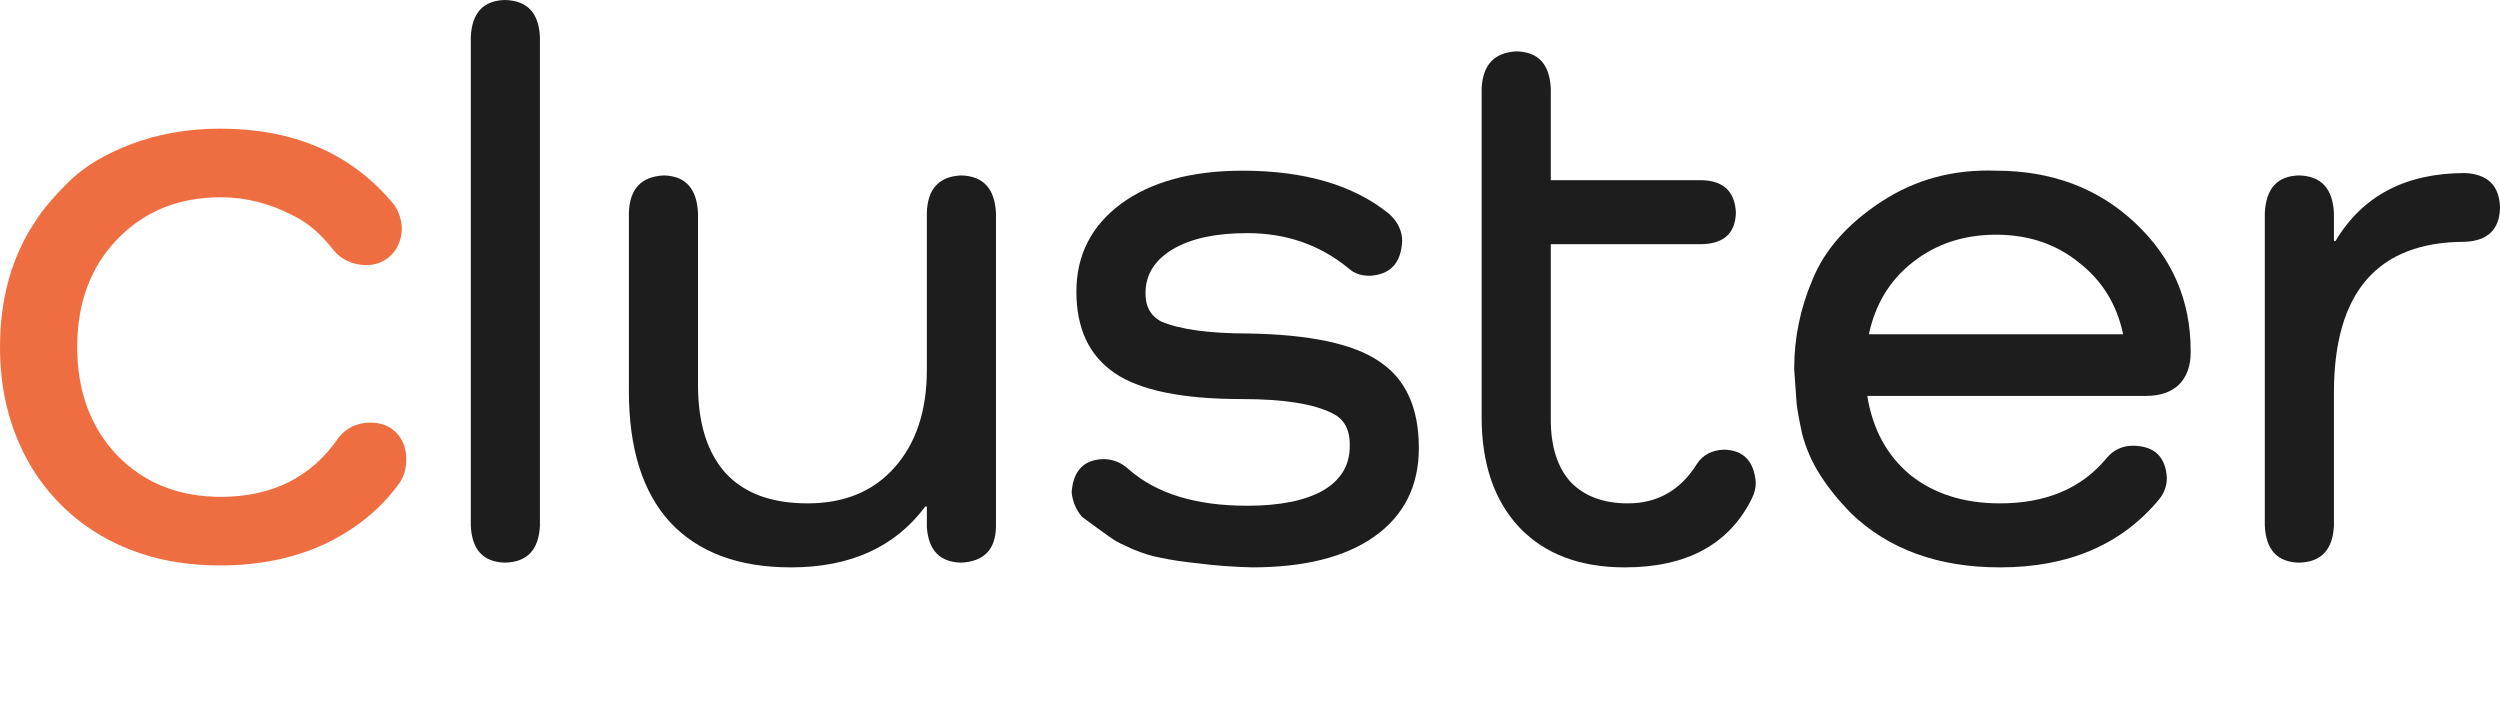
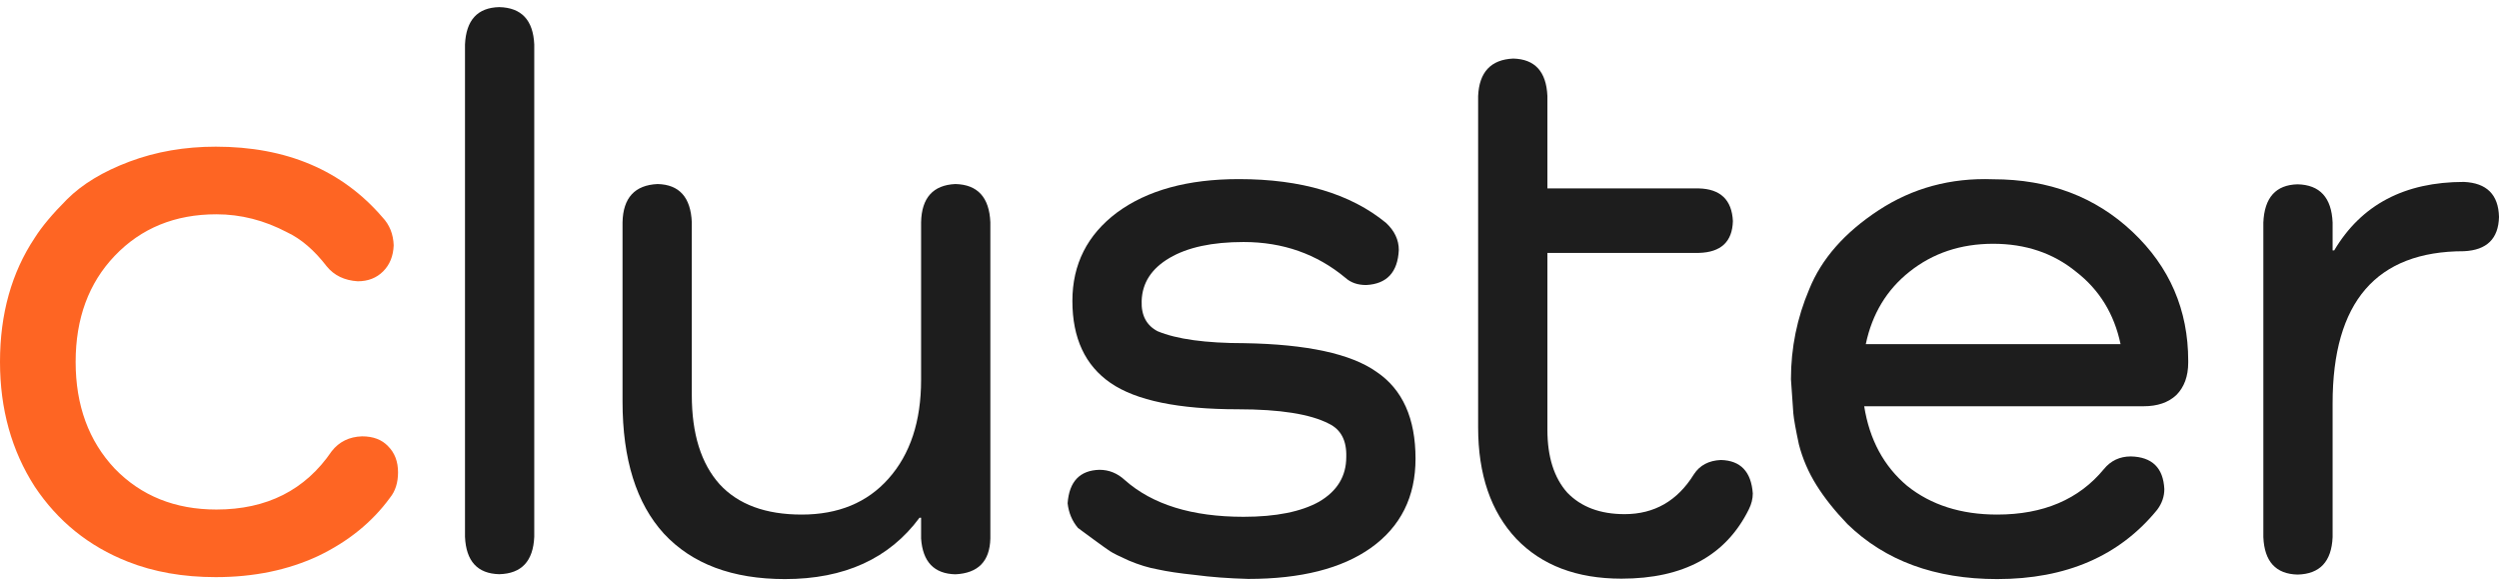
- <svg xmlns="http://www.w3.org/2000/svg" width="141" height="40" viewBox="0 0 141 40" fill="none">
-   <path d="M22.915 25.892C22.915 26.484 22.76 26.969 22.451 27.348C21.427 28.744 20.047 29.856 18.31 30.684C16.573 31.489 14.61 31.891 12.421 31.891C10.541 31.891 8.852 31.595 7.353 31.004C5.116 30.128 3.331 28.696 1.999 26.709C0.666 24.65 0 22.271 0 19.574C0 16.829 0.666 14.462 1.999 12.474C2.403 11.835 3.022 11.102 3.855 10.274C4.735 9.398 5.937 8.676 7.46 8.108C8.983 7.54 10.636 7.256 12.421 7.256C16.49 7.256 19.69 8.605 22.022 11.303C22.427 11.729 22.641 12.261 22.665 12.9C22.641 13.516 22.439 14.013 22.058 14.391C21.677 14.77 21.189 14.959 20.595 14.959C19.833 14.912 19.238 14.628 18.81 14.107C18.096 13.184 17.335 12.534 16.526 12.155C15.217 11.469 13.861 11.126 12.457 11.126C10.077 11.126 8.126 11.918 6.603 13.504C5.104 15.066 4.354 17.089 4.354 19.574C4.354 22.058 5.104 24.094 6.603 25.679C8.126 27.241 10.077 28.022 12.457 28.022C15.36 28.022 17.573 26.91 19.096 24.685C19.524 24.141 20.107 23.857 20.845 23.833C21.487 23.833 21.987 24.023 22.344 24.401C22.724 24.78 22.915 25.277 22.915 25.892Z" fill="#EE6E42" />
-   <path d="M28.48 0C29.735 0.03 30.392 0.728 30.452 2.095V29.638C30.392 31.005 29.735 31.703 28.48 31.733C27.255 31.703 26.613 31.005 26.553 29.638V2.095C26.613 0.728 27.255 0.03 28.48 0Z" fill="#1D1D1D" />
-   <path d="M54.201 9.894C55.456 9.924 56.113 10.637 56.173 12.033V29.727C56.143 31.005 55.486 31.673 54.201 31.733C53.006 31.703 52.363 31.034 52.274 29.727V28.568H52.184C50.481 30.856 47.957 32 44.611 32C41.653 32 39.382 31.153 37.799 29.46C36.245 27.766 35.469 25.3 35.469 22.061V12.033C35.498 10.667 36.156 9.954 37.44 9.894C38.665 9.924 39.308 10.637 39.367 12.033V21.705C39.367 23.874 39.89 25.538 40.936 26.696C41.981 27.825 43.52 28.39 45.552 28.39C47.613 28.39 49.241 27.721 50.436 26.384C51.661 25.018 52.274 23.175 52.274 20.858V12.033C52.304 10.667 52.946 9.954 54.201 9.894Z" fill="#1D1D1D" />
-   <path d="M64.608 16.446C64.578 17.248 64.876 17.812 65.504 18.139C66.579 18.585 68.207 18.808 70.388 18.808C73.914 18.867 76.394 19.402 77.828 20.412C79.291 21.393 80.023 23.012 80.023 25.27C80.023 27.41 79.187 29.073 77.514 30.262C75.871 31.421 73.57 32 70.613 32C69.507 31.97 68.506 31.896 67.61 31.777C66.744 31.688 66.041 31.584 65.504 31.465C64.996 31.376 64.458 31.213 63.89 30.975C63.353 30.737 62.994 30.559 62.815 30.44C62.636 30.321 62.322 30.098 61.874 29.772C61.426 29.445 61.142 29.237 61.022 29.148C60.694 28.761 60.499 28.301 60.44 27.766C60.529 26.548 61.127 25.924 62.232 25.894C62.77 25.894 63.248 26.087 63.666 26.474C65.22 27.84 67.446 28.524 70.344 28.524C72.166 28.524 73.585 28.241 74.601 27.677C75.617 27.083 76.125 26.251 76.125 25.181C76.155 24.26 75.826 23.636 75.139 23.309C74.093 22.774 72.39 22.507 70.03 22.507C66.684 22.507 64.294 22.017 62.86 21.036C61.426 20.056 60.709 18.526 60.709 16.446C60.709 14.396 61.545 12.746 63.218 11.499C64.921 10.251 67.207 9.627 70.075 9.627C73.6 9.627 76.364 10.444 78.365 12.078C78.843 12.524 79.082 13.029 79.082 13.593C79.023 14.841 78.41 15.495 77.245 15.554C76.767 15.554 76.379 15.421 76.08 15.153C74.467 13.816 72.555 13.148 70.344 13.148C68.581 13.148 67.192 13.445 66.176 14.039C65.16 14.633 64.637 15.435 64.608 16.446Z" fill="#1D1D1D" />
-   <path d="M99.026 27.231C99.026 27.528 98.951 27.825 98.802 28.123C97.517 30.707 95.127 32 91.631 32C89.122 32 87.15 31.257 85.716 29.772C84.282 28.256 83.565 26.176 83.565 23.532V4.992C83.625 3.655 84.282 2.956 85.537 2.897C86.762 2.927 87.404 3.625 87.464 4.992V10.162H95.978C97.203 10.191 97.846 10.8 97.905 11.989C97.876 13.148 97.233 13.742 95.978 13.772H87.464V23.666C87.464 25.181 87.837 26.355 88.584 27.187C89.361 27.989 90.436 28.39 91.811 28.39C93.484 28.39 94.783 27.647 95.71 26.162C96.038 25.657 96.546 25.389 97.233 25.359C98.339 25.389 98.936 26.013 99.026 27.231Z" fill="#1D1D1D" />
-   <path d="M123.554 19.788V19.877C123.554 20.65 123.33 21.259 122.882 21.705C122.434 22.121 121.822 22.329 121.045 22.329H105.315C105.614 24.201 106.42 25.686 107.735 26.785C109.079 27.855 110.767 28.39 112.799 28.39C115.398 28.39 117.4 27.543 118.804 25.85C119.192 25.374 119.7 25.137 120.328 25.137C121.523 25.166 122.15 25.775 122.21 26.964C122.21 27.38 122.076 27.766 121.807 28.123C119.685 30.707 116.683 32 112.799 32C109.304 32 106.495 30.975 104.374 28.925C103.657 28.182 103.074 27.454 102.626 26.741C102.178 26.028 101.849 25.27 101.64 24.468C101.461 23.636 101.357 23.057 101.327 22.73C101.297 22.373 101.252 21.734 101.192 20.813C101.192 19.06 101.536 17.382 102.223 15.777C102.91 14.084 104.21 12.613 106.122 11.365C108.034 10.117 110.185 9.538 112.575 9.627C115.712 9.627 118.326 10.607 120.417 12.568C122.509 14.529 123.554 16.936 123.554 19.788ZM117.236 14.797C115.951 13.757 114.397 13.237 112.575 13.237C110.753 13.237 109.184 13.757 107.869 14.797C106.585 15.807 105.763 17.159 105.405 18.852H119.745C119.387 17.159 118.55 15.807 117.236 14.797Z" fill="#1D1D1D" />
-   <path d="M139.028 9.76C140.313 9.82 140.97 10.473 141 11.721C140.97 12.94 140.313 13.579 139.028 13.638C134.099 13.638 131.634 16.475 131.634 22.15V29.638C131.574 31.005 130.917 31.703 129.662 31.733C128.437 31.703 127.795 31.005 127.735 29.638V12.033C127.795 10.637 128.437 9.924 129.662 9.894C130.917 9.924 131.574 10.637 131.634 12.033V13.593H131.723C133.247 11.038 135.682 9.76 139.028 9.76Z" fill="#1D1D1D" />
+ <svg xmlns="http://www.w3.org/2000/svg" width="290" height="68" viewBox="0 0 290 68" fill="none">
+   <path d="M285.935 21.103C288.583 21.226 289.938 22.581 290 25.168C289.938 27.693 288.583 29.018 285.935 29.141C275.772 29.141 270.691 35.023 270.691 46.787V62.308C270.568 65.141 269.213 66.589 266.626 66.65C264.1 66.589 262.776 65.141 262.653 62.308V25.815C262.776 22.92 264.1 21.442 266.626 21.38C269.213 21.442 270.568 22.92 270.691 25.815V29.048H270.876C274.017 23.752 279.037 21.103 285.935 21.103Z" fill="#1D1D1D" />
+   <path d="M253.935 41.859V42.044C253.935 43.645 253.473 44.908 252.549 45.831C251.625 46.694 250.363 47.125 248.761 47.125H216.333C216.949 51.005 218.612 54.085 221.322 56.364C224.094 58.581 227.574 59.69 231.762 59.69C237.12 59.69 241.247 57.934 244.142 54.424C244.943 53.438 245.99 52.945 247.283 52.945C249.747 53.007 251.04 54.27 251.163 56.733C251.163 57.596 250.886 58.396 250.332 59.135C245.959 64.494 239.769 67.173 231.762 67.173C224.556 67.173 218.766 65.048 214.393 60.798C212.915 59.259 211.714 57.75 210.79 56.271C209.866 54.793 209.188 53.223 208.757 51.56C208.388 49.835 208.172 48.634 208.11 47.956C208.049 47.217 207.956 45.893 207.833 43.984C207.833 40.35 208.542 36.87 209.958 33.544C211.375 30.033 214.054 26.984 217.996 24.397C221.938 21.811 226.373 20.61 231.3 20.794C237.767 20.794 243.156 22.827 247.468 26.892C251.779 30.957 253.935 35.946 253.935 41.859ZM240.908 31.511C238.26 29.356 235.057 28.278 231.3 28.278C227.543 28.278 224.309 29.356 221.599 31.511C218.951 33.605 217.257 36.408 216.518 39.919H246.082C245.343 36.408 243.618 33.605 240.908 31.511Z" fill="#1D1D1D" />
+   <path d="M203.406 57.239C203.406 57.855 203.252 58.471 202.944 59.087C200.295 64.446 195.368 67.125 188.162 67.125C182.988 67.125 178.923 65.585 175.966 62.505C173.01 59.364 171.532 55.053 171.532 49.571V11.137C171.655 8.366 173.01 6.918 175.597 6.795C178.122 6.857 179.446 8.304 179.57 11.137V21.855H197.123C199.649 21.916 200.973 23.179 201.096 25.642C201.034 28.044 199.71 29.276 197.123 29.338H179.57V49.848C179.57 52.989 180.339 55.422 181.879 57.147C183.481 58.81 185.698 59.641 188.531 59.641C191.98 59.641 194.66 58.102 196.569 55.022C197.247 53.975 198.294 53.42 199.71 53.359C201.989 53.42 203.221 54.714 203.406 57.239Z" fill="#1D1D1D" />
+   <path d="M132.485 34.911C132.424 36.574 133.04 37.744 134.333 38.422C136.55 39.346 139.907 39.808 144.403 39.808C151.671 39.931 156.783 41.04 159.74 43.134C162.758 45.166 164.267 48.523 164.267 53.204C164.267 57.639 162.542 61.088 159.093 63.552C155.705 65.954 150.963 67.155 144.865 67.155C142.586 67.093 140.523 66.939 138.675 66.693C136.889 66.508 135.442 66.293 134.333 66.046C133.286 65.861 132.177 65.523 131.007 65.03C129.898 64.537 129.159 64.168 128.79 63.921C128.42 63.675 127.773 63.213 126.849 62.535C125.926 61.858 125.34 61.427 125.094 61.242C124.417 60.441 124.016 59.486 123.893 58.378C124.078 55.853 125.31 54.559 127.589 54.498C128.697 54.498 129.683 54.898 130.545 55.699C133.748 58.532 138.336 59.949 144.311 59.949C148.068 59.949 150.994 59.363 153.088 58.193C155.182 56.961 156.229 55.237 156.229 53.019C156.291 51.11 155.613 49.816 154.196 49.139C152.041 48.03 148.53 47.476 143.664 47.476C136.766 47.476 131.838 46.46 128.882 44.427C125.926 42.395 124.447 39.223 124.447 34.911C124.447 30.661 126.172 27.243 129.621 24.656C133.132 22.069 137.844 20.776 143.757 20.776C151.024 20.776 156.722 22.47 160.848 25.857C161.834 26.781 162.327 27.828 162.327 28.998C162.203 31.585 160.941 32.94 158.539 33.063C157.553 33.063 156.753 32.786 156.137 32.232C152.811 29.46 148.869 28.074 144.311 28.074C140.677 28.074 137.813 28.69 135.719 29.922C133.625 31.154 132.547 32.817 132.485 34.911Z" fill="#1D1D1D" />
+   <path d="M110.862 21.348C113.448 21.41 114.803 22.888 114.927 25.783V62.461C114.865 65.11 113.51 66.496 110.862 66.619C108.398 66.557 107.074 65.171 106.889 62.461V60.059H106.704C103.193 64.802 97.989 67.173 91.09 67.173C84.993 67.173 80.312 65.418 77.047 61.907C73.845 58.396 72.243 53.284 72.243 46.57V25.783C72.305 22.95 73.66 21.472 76.308 21.348C78.834 21.41 80.158 22.888 80.281 25.783V45.831C80.281 50.328 81.359 53.777 83.515 56.179C85.67 58.519 88.842 59.69 93.031 59.69C97.28 59.69 100.637 58.304 103.101 55.532C105.626 52.699 106.889 48.88 106.889 44.076V25.783C106.95 22.95 108.275 21.472 110.862 21.348Z" fill="#1D1D1D" />
+   <path d="M57.934 0.827C60.521 0.888 61.876 2.336 61.999 5.169V62.265C61.876 65.098 60.521 66.546 57.934 66.607C55.409 66.546 54.085 65.098 53.961 62.265V5.169C54.085 2.336 55.409 0.888 57.934 0.827Z" fill="#1D1D1D" />
+   <path d="M46.191 54.788C46.191 55.987 45.879 56.971 45.256 57.738C43.193 60.568 40.411 62.822 36.91 64.501C33.408 66.132 29.451 66.947 25.038 66.947C21.249 66.947 17.843 66.348 14.821 65.149C10.313 63.374 6.715 60.472 4.029 56.443C1.343 52.27 0 47.449 0 41.981C0 36.417 1.343 31.621 4.029 27.592C4.845 26.297 6.092 24.81 7.77 23.131C9.545 21.356 11.967 19.893 15.037 18.742C18.107 17.591 21.441 17.015 25.038 17.015C33.24 17.015 39.692 19.749 44.392 25.217C45.208 26.081 45.639 27.16 45.687 28.455C45.639 29.702 45.232 30.709 44.464 31.477C43.697 32.244 42.713 32.628 41.514 32.628C39.979 32.532 38.78 31.956 37.917 30.901C36.478 29.03 34.943 27.712 33.312 26.944C30.674 25.553 27.94 24.858 25.11 24.858C20.314 24.858 16.38 26.464 13.31 29.678C10.289 32.844 8.778 36.945 8.778 41.981C8.778 47.018 10.289 51.143 13.31 54.356C16.38 57.522 20.314 59.105 25.11 59.105C30.962 59.105 35.423 56.851 38.492 52.342C39.356 51.239 40.531 50.663 42.018 50.615C43.313 50.615 44.32 50.999 45.04 51.766C45.807 52.534 46.191 53.541 46.191 54.788Z" fill="#FE6523" />
</svg>
